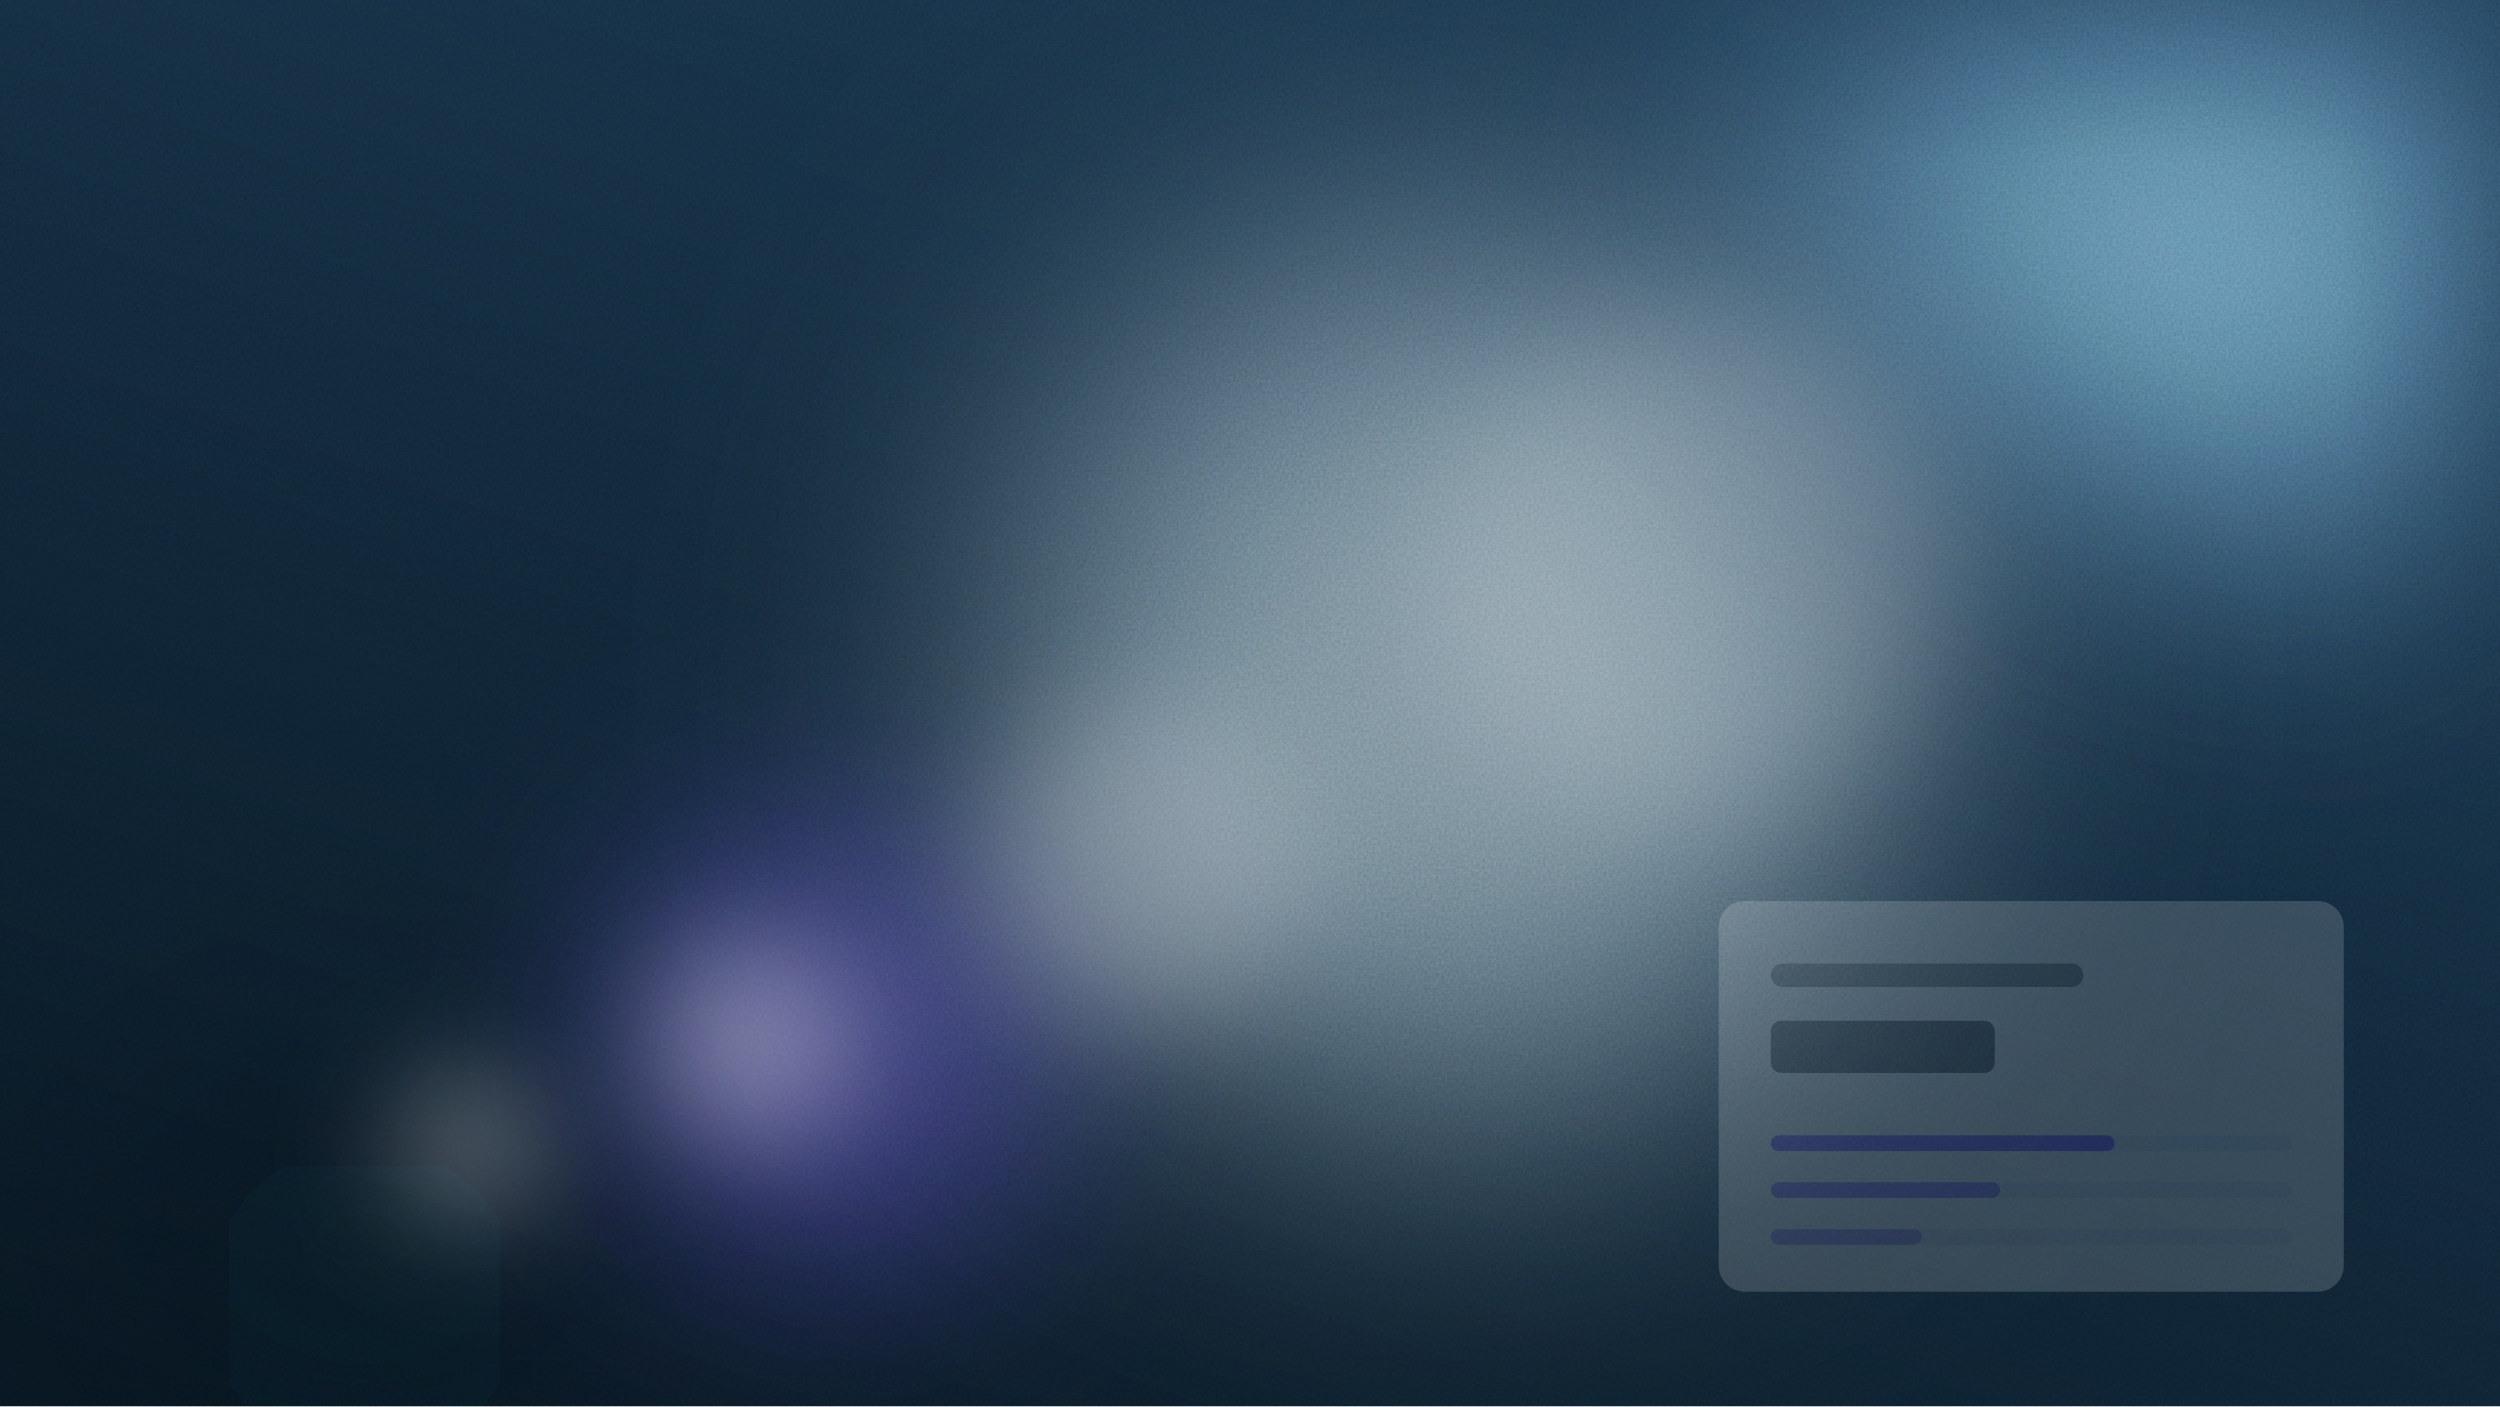
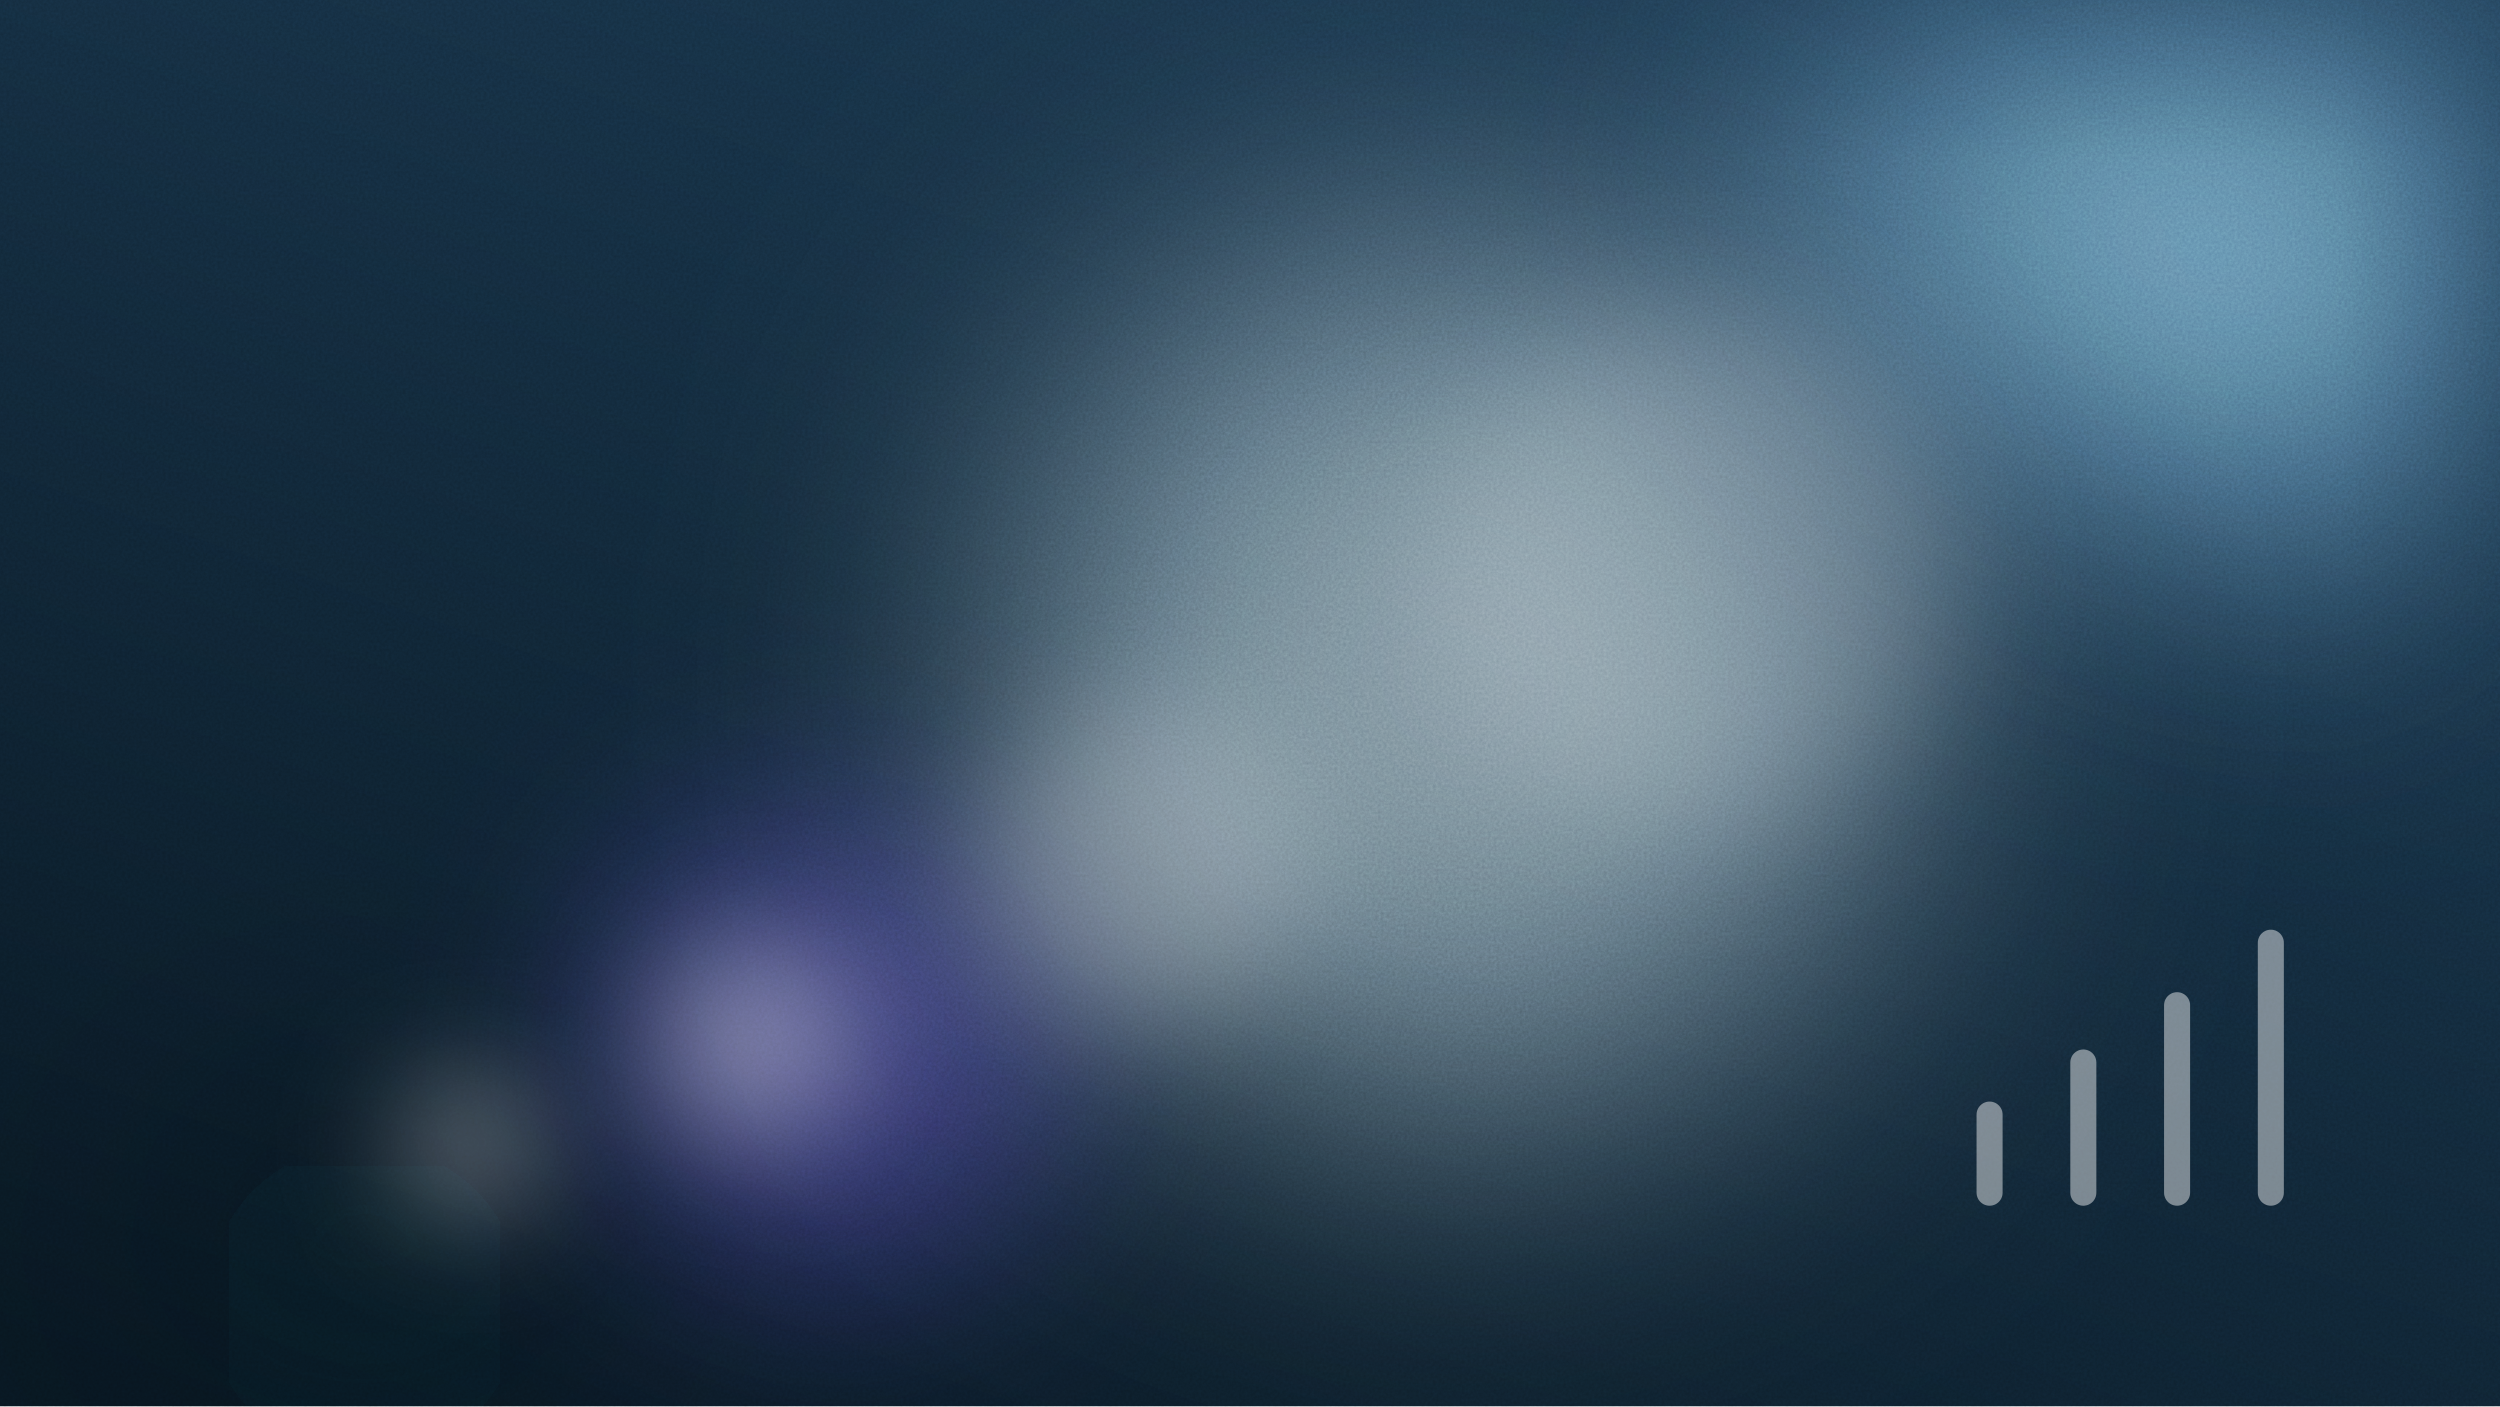
<svg xmlns="http://www.w3.org/2000/svg" width="960" height="540" viewBox="0 0 960 540">
  <defs>
    <linearGradient id="bg" x1="15%" y1="105%" x2="90%" y2="-15%">
      <stop offset="0%" stop-color="#081620" />
      <stop offset="100%" stop-color="#1C3A52" />
    </linearGradient>
    <filter id="blurXL" x="-100%" y="-100%" width="300%" height="300%">
      <feGaussianBlur stdDeviation="65" />
    </filter>
    <filter id="blurL" x="-100%" y="-100%" width="300%" height="300%">
      <feGaussianBlur stdDeviation="38" />
    </filter>
    <filter id="blurM" x="-100%" y="-100%" width="300%" height="300%">
      <feGaussianBlur stdDeviation="24" />
    </filter>
    <filter id="grain">
      <feTurbulence type="fractalNoise" baseFrequency="0.9" numOctaves="4" stitchTiles="stitch" result="noise" />
      <feColorMatrix in="noise" type="matrix" values="0 0 0 0 1  0 0 0 0 1  0 0 0 0 1  0 0 0 0.6 0" />
    </filter>
  </defs>
  <rect width="960" height="540" fill="url(#bg)" />
  <circle cx="920" cy="-40" r="240" fill="#90CAF9" opacity="0.7" filter="url(#blurXL)" style="mix-blend-mode:screen" />
  <circle cx="560" cy="260" r="165" fill="#E1F5FE" opacity="0.5" filter="url(#blurXL)" style="mix-blend-mode:screen" />
  <circle cx="320" cy="400" r="90" fill="#7C4DFF" opacity="0.32" filter="url(#blurL)" style="mix-blend-mode:screen" />
  <circle cx="140" cy="500" r="60" fill="#040B10" opacity="0.45" filter="url(#blurXL)" />
  <rect width="960" height="540" filter="url(#grain)" style="mix-blend-mode:overlay" opacity="0.4" />
  <g filter="url(#blurM)">
    <circle cx="180" cy="440" r="22" fill="#FFFFFF" opacity="0.55" />
    <circle cx="290" cy="400" r="38" fill="#FFFFFF" opacity="0.4" />
    <circle cx="440" cy="330" r="62" fill="#FFFFFF" opacity="0.26" />
    <circle cx="650" cy="220" r="100" fill="#FFFFFF" opacity="0.16" />
  </g>
-   <g opacity="0.16" transform="translate(660,346)">
-     <rect x="0" y="0" width="240" height="150" rx="10" fill="#FFFFFF" />
-     <rect x="20" y="24" width="120" height="9" rx="4.5" fill="#2A2522" opacity="0.65" />
-     <rect x="20" y="46" width="86" height="20" rx="4" fill="#2A2522" opacity="0.85" />
-     <rect x="20" y="90" width="200" height="6" rx="3" fill="#E8EAF6" />
-     <rect x="20" y="90" width="132" height="6" rx="3" fill="#7C4DFF" />
-     <rect x="20" y="108" width="200" height="6" rx="3" fill="#E8EAF6" />
-     <rect x="20" y="108" width="88" height="6" rx="3" fill="#7C4DFF" opacity="0.75" />
-     <rect x="20" y="126" width="200" height="6" rx="3" fill="#E8EAF6" />
-     <rect x="20" y="126" width="58" height="6" rx="3" fill="#7C4DFF" opacity="0.55" />
+   <g opacity="0.45" stroke="#FFFFFF" stroke-width="10" stroke-linecap="round" fill="none" transform="translate(764,458)">
+     <line x1="0" y1="0" x2="0" y2="-30" />
+     <line x1="36" y1="0" x2="36" y2="-50" />
+     <line x1="72" y1="0" x2="72" y2="-72" />
+     <line x1="108" y1="0" x2="108" y2="-96" />
  </g>
</svg>
